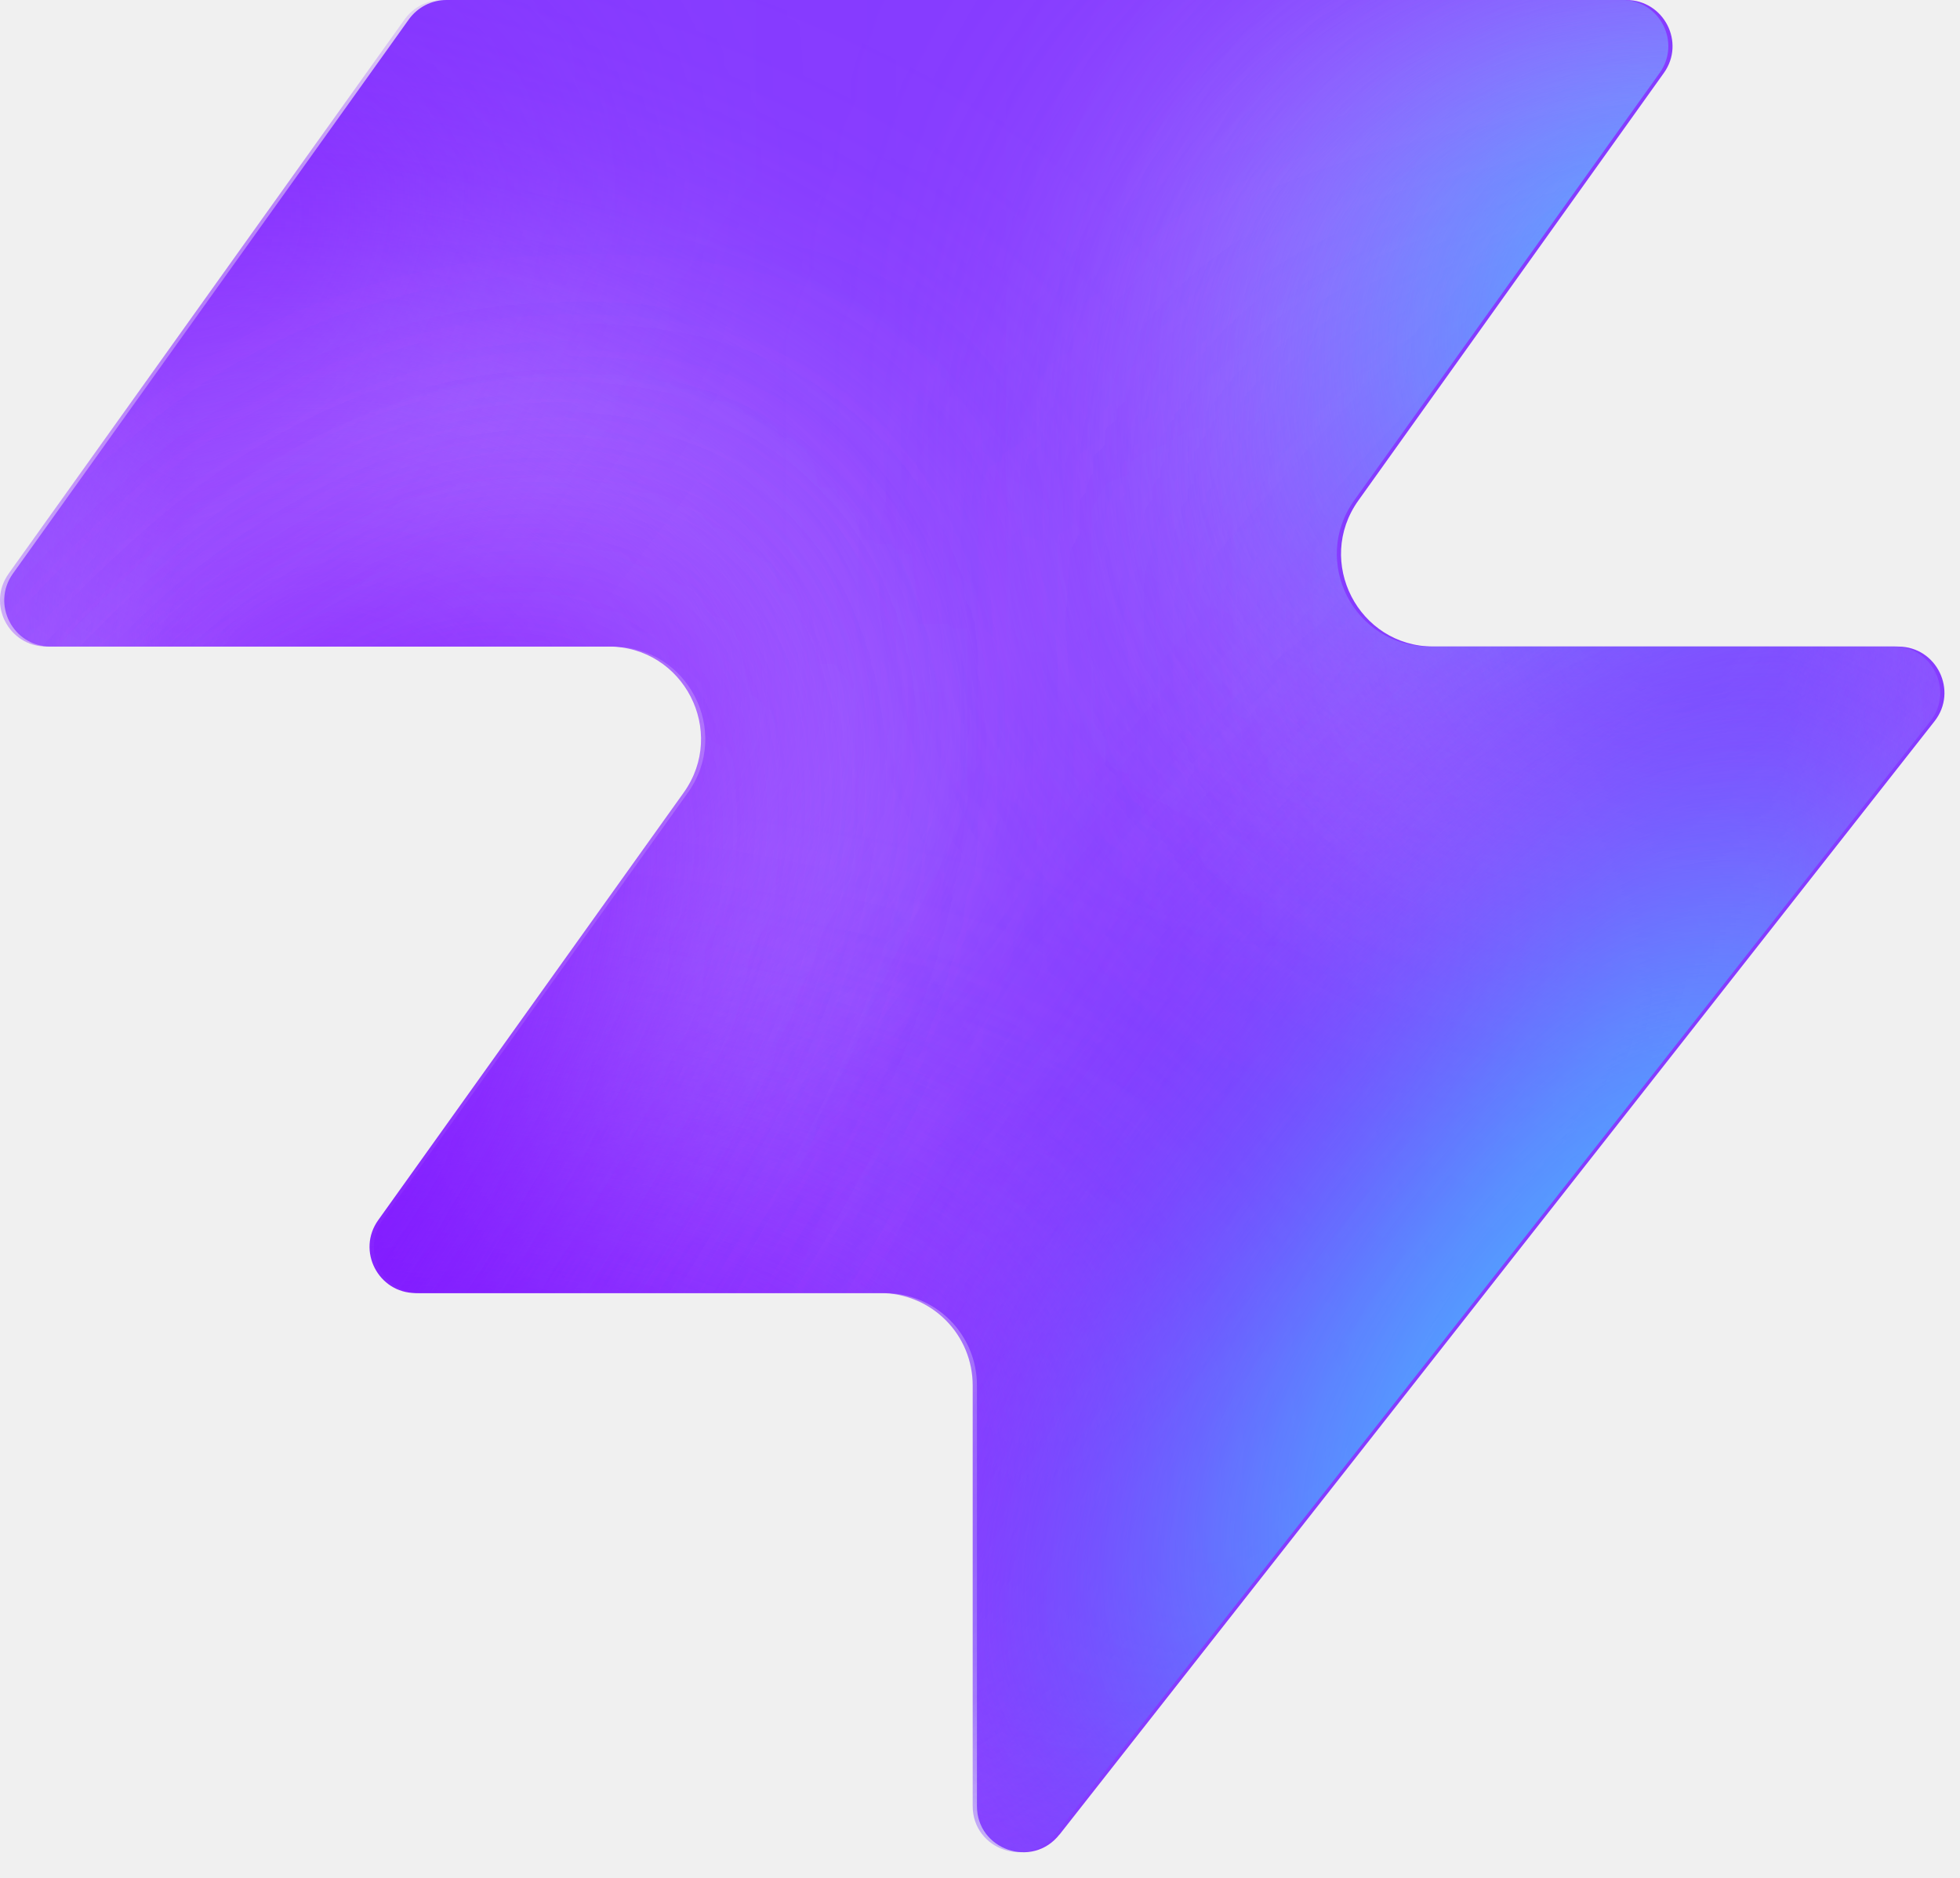
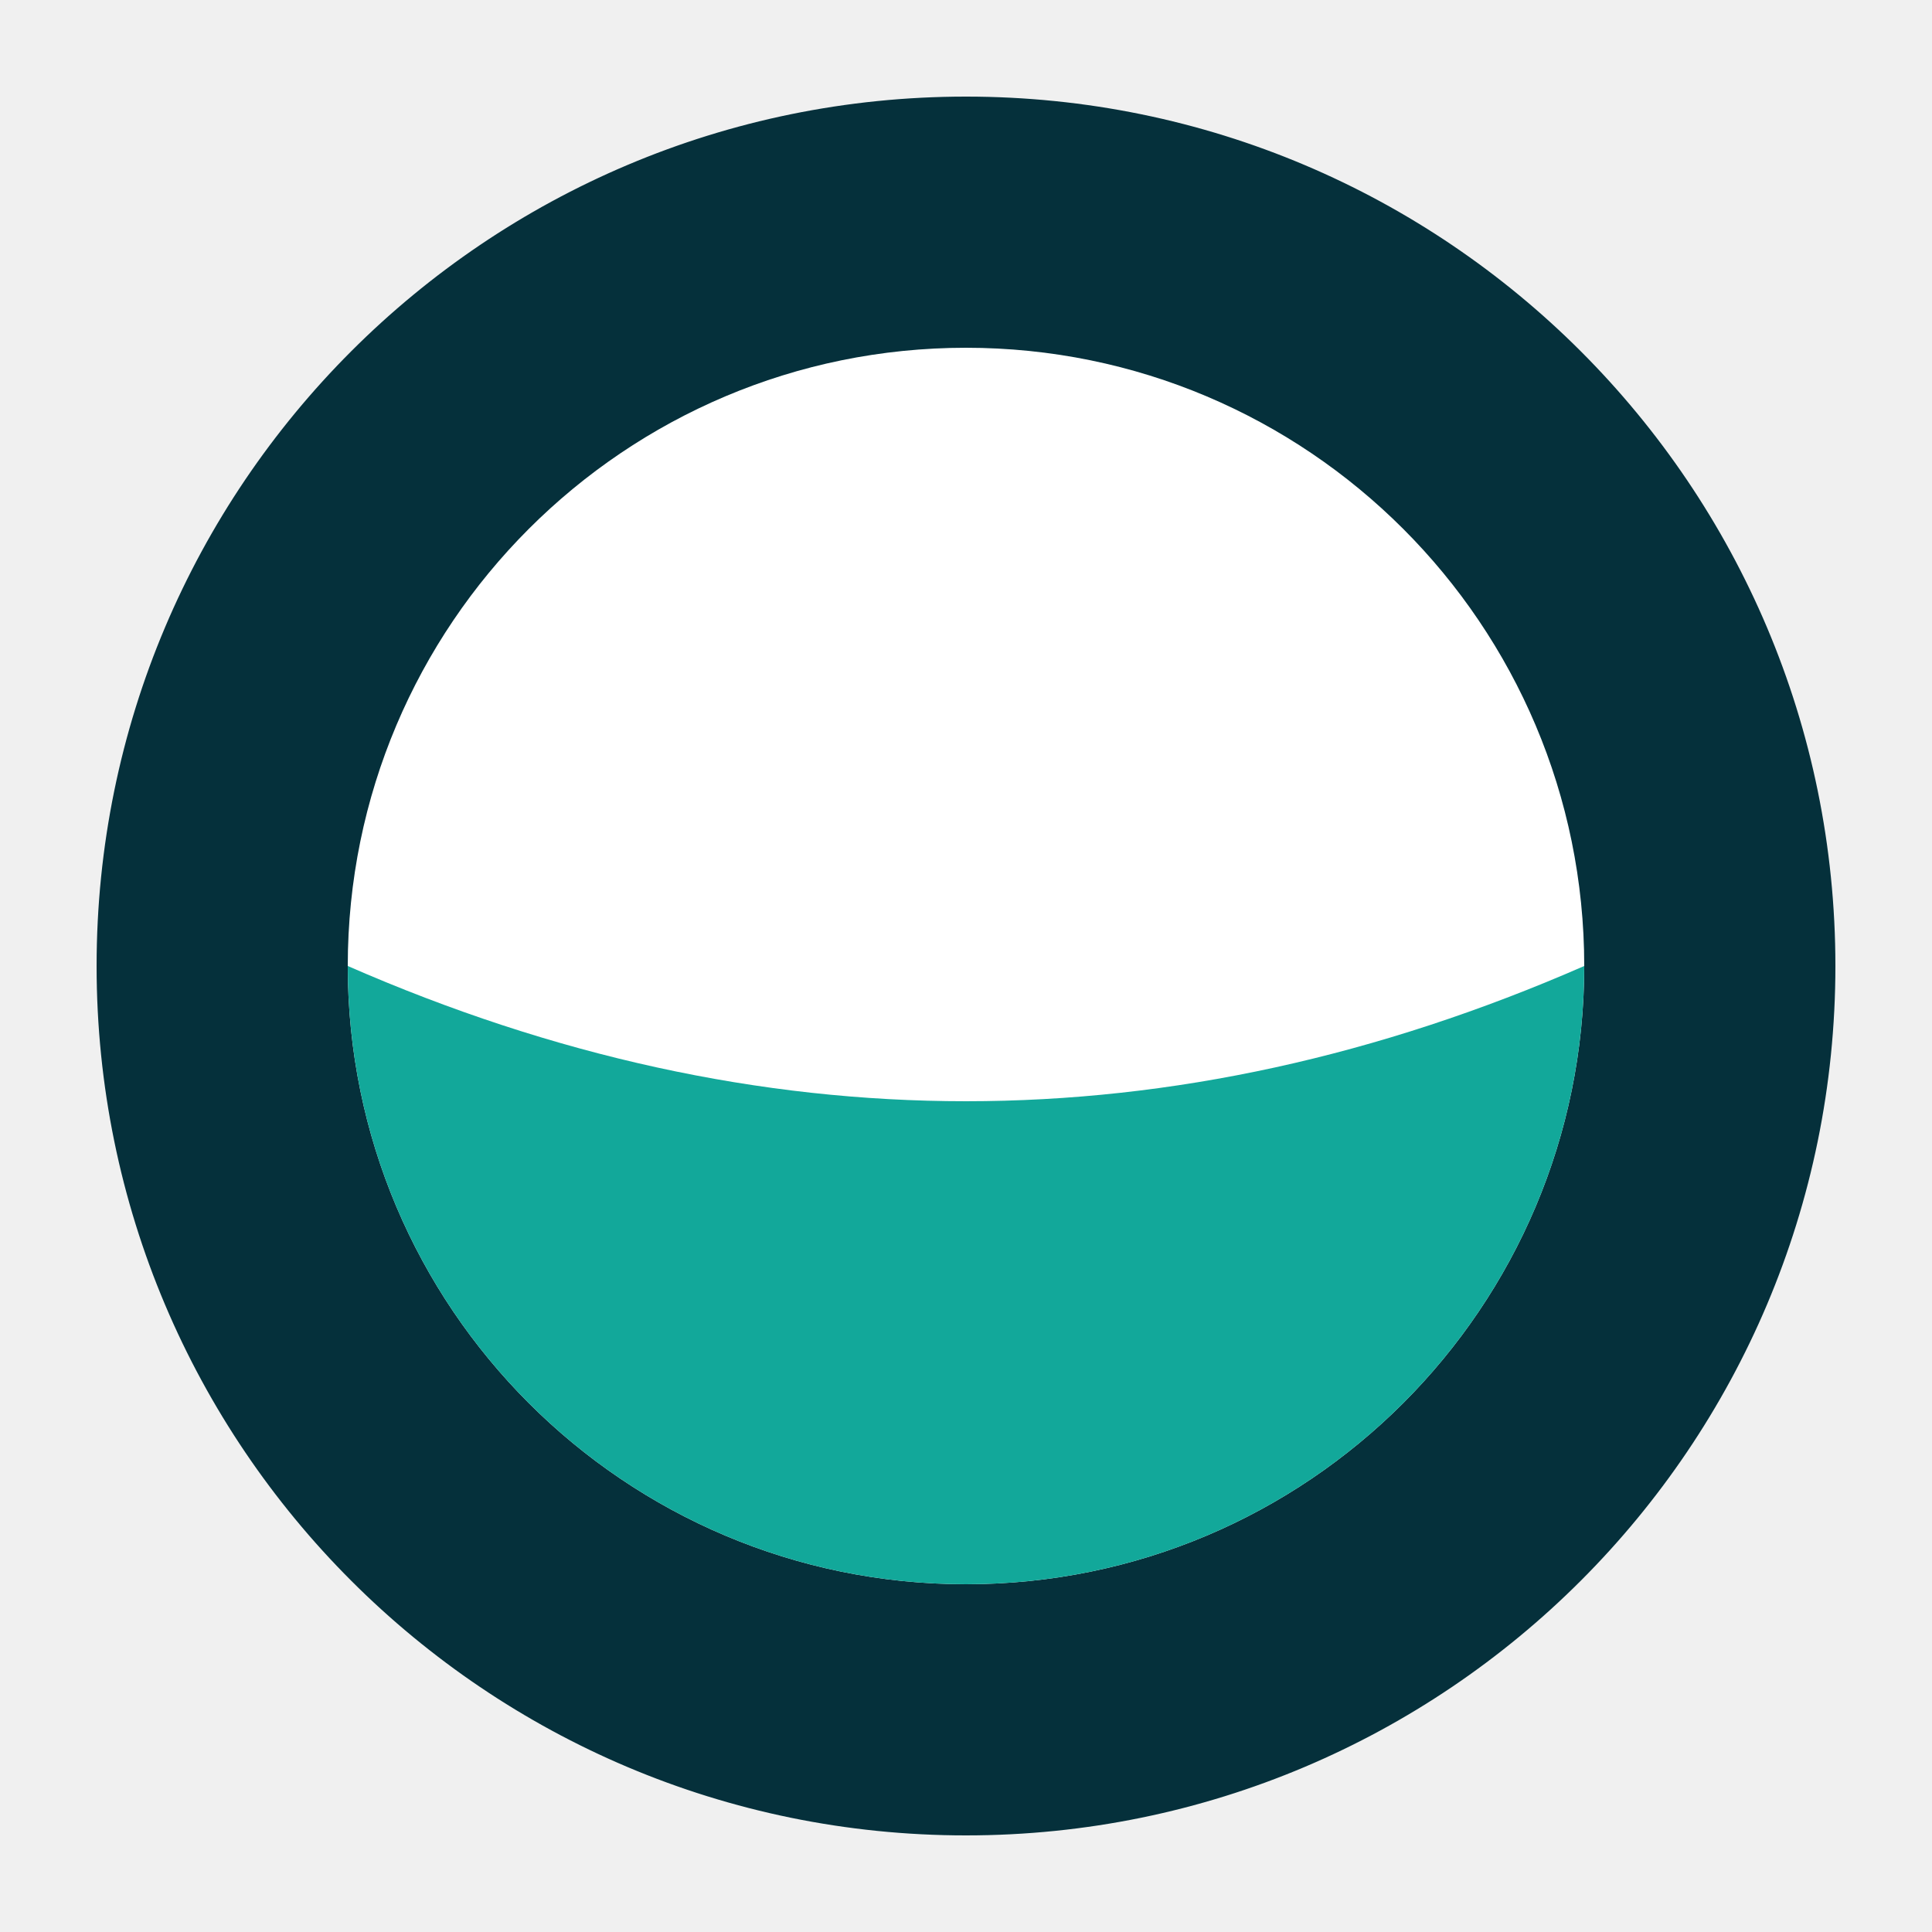
- <svg xmlns="http://www.w3.org/2000/svg" width="48" height="46" fill="none" viewBox="0 0 48 46">
-   <path fill="#863bff" d="M25.946 44.938c-.664.845-2.021.375-2.021-.698V33.937a2.26 2.26 0 0 0-2.262-2.262H10.287c-.92 0-1.456-1.04-.92-1.788l7.48-10.471c1.07-1.497 0-3.578-1.842-3.578H1.237c-.92 0-1.456-1.04-.92-1.788L10.013.474c.214-.297.556-.474.92-.474h28.894c.92 0 1.456 1.04.92 1.788l-7.48 10.471c-1.07 1.498 0 3.579 1.842 3.579h11.377c.943 0 1.473 1.088.89 1.83L25.947 44.94z" style="fill:#863bff;fill:color(display-p3 .525 .23 1);fill-opacity:1" />
-   <mask id="a" width="48" height="46" x="0" y="0" maskUnits="userSpaceOnUse" style="mask-type:alpha">
-     <path fill="#000" d="M25.842 44.938c-.664.844-2.021.375-2.021-.698V33.937a2.26 2.26 0 0 0-2.262-2.262H10.183c-.92 0-1.456-1.04-.92-1.788l7.48-10.471c1.07-1.498 0-3.579-1.842-3.579H1.133c-.92 0-1.456-1.04-.92-1.787L9.91.473c.214-.297.556-.474.92-.474h28.894c.92 0 1.456 1.04.92 1.788l-7.48 10.471c-1.07 1.498 0 3.578 1.842 3.578h11.377c.943 0 1.473 1.088.89 1.832L25.843 44.94z" style="fill:#000;fill-opacity:1" />
-   </mask>
-   <g mask="url(#a)">
-     <g filter="url(#b)">
-       <ellipse cx="5.508" cy="14.704" fill="#ede6ff" rx="5.508" ry="14.704" style="fill:#ede6ff;fill:color(display-p3 .927 .903 1);fill-opacity:1" transform="matrix(.00324 1 1 -.00324 -4.47 31.516)" />
-     </g>
-     <g filter="url(#c)">
-       <ellipse cx="10.399" cy="29.851" fill="#ede6ff" rx="10.399" ry="29.851" style="fill:#ede6ff;fill:color(display-p3 .927 .903 1);fill-opacity:1" transform="matrix(.00324 1 1 -.00324 -39.328 7.883)" />
-     </g>
-     <g filter="url(#d)">
-       <ellipse cx="5.508" cy="30.487" fill="#7e14ff" rx="5.508" ry="30.487" style="fill:#7e14ff;fill:color(display-p3 .492 .077 1);fill-opacity:1" transform="rotate(89.814 -25.913 -14.639)scale(1 -1)" />
-     </g>
-     <g filter="url(#e)">
-       <ellipse cx="5.508" cy="30.599" fill="#7e14ff" rx="5.508" ry="30.599" style="fill:#7e14ff;fill:color(display-p3 .492 .077 1);fill-opacity:1" transform="rotate(89.814 -32.644 -3.334)scale(1 -1)" />
-     </g>
-     <g filter="url(#f)">
-       <ellipse cx="5.508" cy="30.599" fill="#7e14ff" rx="5.508" ry="30.599" style="fill:#7e14ff;fill:color(display-p3 .492 .077 1);fill-opacity:1" transform="matrix(.00324 1 1 -.00324 -34.34 30.47)" />
-     </g>
-     <g filter="url(#g)">
-       <ellipse cx="14.072" cy="22.078" fill="#ede6ff" rx="14.072" ry="22.078" style="fill:#ede6ff;fill:color(display-p3 .927 .903 1);fill-opacity:1" transform="rotate(93.35 24.506 48.493)scale(-1 1)" />
-     </g>
-     <g filter="url(#h)">
-       <ellipse cx="3.47" cy="21.501" fill="#7e14ff" rx="3.47" ry="21.501" style="fill:#7e14ff;fill:color(display-p3 .492 .077 1);fill-opacity:1" transform="rotate(89.009 28.708 47.59)scale(-1 1)" />
-     </g>
-     <g filter="url(#i)">
-       <ellipse cx="3.47" cy="21.501" fill="#7e14ff" rx="3.47" ry="21.501" style="fill:#7e14ff;fill:color(display-p3 .492 .077 1);fill-opacity:1" transform="rotate(89.009 28.708 47.59)scale(-1 1)" />
-     </g>
-     <g filter="url(#j)">
-       <ellipse cx=".387" cy="8.972" fill="#7e14ff" rx="4.407" ry="29.108" style="fill:#7e14ff;fill:color(display-p3 .492 .077 1);fill-opacity:1" transform="rotate(39.51 .387 8.972)" />
-     </g>
-     <g filter="url(#k)">
-       <ellipse cx="47.523" cy="-6.092" fill="#7e14ff" rx="4.407" ry="29.108" style="fill:#7e14ff;fill:color(display-p3 .492 .077 1);fill-opacity:1" transform="rotate(37.892 47.523 -6.092)" />
-     </g>
-     <g filter="url(#l)">
-       <ellipse cx="41.412" cy="6.333" fill="#47bfff" rx="5.971" ry="9.665" style="fill:#47bfff;fill:color(display-p3 .28 .748 1);fill-opacity:1" transform="rotate(37.892 41.412 6.333)" />
-     </g>
-     <g filter="url(#m)">
-       <ellipse cx="-1.879" cy="38.332" fill="#7e14ff" rx="4.407" ry="29.108" style="fill:#7e14ff;fill:color(display-p3 .492 .077 1);fill-opacity:1" transform="rotate(37.892 -1.88 38.332)" />
-     </g>
-     <g filter="url(#n)">
-       <ellipse cx="-1.879" cy="38.332" fill="#7e14ff" rx="4.407" ry="29.108" style="fill:#7e14ff;fill:color(display-p3 .492 .077 1);fill-opacity:1" transform="rotate(37.892 -1.88 38.332)" />
-     </g>
-     <g filter="url(#o)">
-       <ellipse cx="35.651" cy="29.907" fill="#7e14ff" rx="4.407" ry="29.108" style="fill:#7e14ff;fill:color(display-p3 .492 .077 1);fill-opacity:1" transform="rotate(37.892 35.651 29.907)" />
-     </g>
-     <g filter="url(#p)">
-       <ellipse cx="38.418" cy="32.4" fill="#47bfff" rx="5.971" ry="15.297" style="fill:#47bfff;fill:color(display-p3 .28 .748 1);fill-opacity:1" transform="rotate(37.892 38.418 32.4)" />
-     </g>
-   </g>
-   <defs>
-     <filter id="b" width="60.045" height="41.654" x="-19.77" y="16.149" color-interpolation-filters="sRGB" filterUnits="userSpaceOnUse">
-       <feFlood flood-opacity="0" result="BackgroundImageFix" />
-       <feBlend in="SourceGraphic" in2="BackgroundImageFix" result="shape" />
-       <feGaussianBlur result="effect1_foregroundBlur_2002_17158" stdDeviation="7.659" />
-     </filter>
-     <filter id="c" width="90.34" height="51.437" x="-54.613" y="-7.533" color-interpolation-filters="sRGB" filterUnits="userSpaceOnUse">
-       <feFlood flood-opacity="0" result="BackgroundImageFix" />
-       <feBlend in="SourceGraphic" in2="BackgroundImageFix" result="shape" />
-       <feGaussianBlur result="effect1_foregroundBlur_2002_17158" stdDeviation="7.659" />
-     </filter>
-     <filter id="d" width="79.355" height="29.4" x="-49.64" y="2.03" color-interpolation-filters="sRGB" filterUnits="userSpaceOnUse">
-       <feFlood flood-opacity="0" result="BackgroundImageFix" />
-       <feBlend in="SourceGraphic" in2="BackgroundImageFix" result="shape" />
-       <feGaussianBlur result="effect1_foregroundBlur_2002_17158" stdDeviation="4.596" />
-     </filter>
-     <filter id="e" width="79.579" height="29.4" x="-45.045" y="20.029" color-interpolation-filters="sRGB" filterUnits="userSpaceOnUse">
-       <feFlood flood-opacity="0" result="BackgroundImageFix" />
-       <feBlend in="SourceGraphic" in2="BackgroundImageFix" result="shape" />
-       <feGaussianBlur result="effect1_foregroundBlur_2002_17158" stdDeviation="4.596" />
-     </filter>
-     <filter id="f" width="79.579" height="29.4" x="-43.513" y="21.178" color-interpolation-filters="sRGB" filterUnits="userSpaceOnUse">
-       <feFlood flood-opacity="0" result="BackgroundImageFix" />
-       <feBlend in="SourceGraphic" in2="BackgroundImageFix" result="shape" />
-       <feGaussianBlur result="effect1_foregroundBlur_2002_17158" stdDeviation="4.596" />
-     </filter>
-     <filter id="g" width="74.749" height="58.852" x="15.756" y="-17.901" color-interpolation-filters="sRGB" filterUnits="userSpaceOnUse">
-       <feFlood flood-opacity="0" result="BackgroundImageFix" />
-       <feBlend in="SourceGraphic" in2="BackgroundImageFix" result="shape" />
-       <feGaussianBlur result="effect1_foregroundBlur_2002_17158" stdDeviation="7.659" />
-     </filter>
-     <filter id="h" width="61.377" height="25.362" x="23.548" y="2.284" color-interpolation-filters="sRGB" filterUnits="userSpaceOnUse">
-       <feFlood flood-opacity="0" result="BackgroundImageFix" />
-       <feBlend in="SourceGraphic" in2="BackgroundImageFix" result="shape" />
-       <feGaussianBlur result="effect1_foregroundBlur_2002_17158" stdDeviation="4.596" />
-     </filter>
-     <filter id="i" width="61.377" height="25.362" x="23.548" y="2.284" color-interpolation-filters="sRGB" filterUnits="userSpaceOnUse">
-       <feFlood flood-opacity="0" result="BackgroundImageFix" />
-       <feBlend in="SourceGraphic" in2="BackgroundImageFix" result="shape" />
-       <feGaussianBlur result="effect1_foregroundBlur_2002_17158" stdDeviation="4.596" />
-     </filter>
-     <filter id="j" width="56.045" height="63.649" x="-27.636" y="-22.853" color-interpolation-filters="sRGB" filterUnits="userSpaceOnUse">
-       <feFlood flood-opacity="0" result="BackgroundImageFix" />
-       <feBlend in="SourceGraphic" in2="BackgroundImageFix" result="shape" />
-       <feGaussianBlur result="effect1_foregroundBlur_2002_17158" stdDeviation="4.596" />
-     </filter>
-     <filter id="k" width="54.814" height="64.646" x="20.116" y="-38.415" color-interpolation-filters="sRGB" filterUnits="userSpaceOnUse">
-       <feFlood flood-opacity="0" result="BackgroundImageFix" />
-       <feBlend in="SourceGraphic" in2="BackgroundImageFix" result="shape" />
-       <feGaussianBlur result="effect1_foregroundBlur_2002_17158" stdDeviation="4.596" />
-     </filter>
-     <filter id="l" width="33.541" height="35.313" x="24.641" y="-11.323" color-interpolation-filters="sRGB" filterUnits="userSpaceOnUse">
-       <feFlood flood-opacity="0" result="BackgroundImageFix" />
-       <feBlend in="SourceGraphic" in2="BackgroundImageFix" result="shape" />
-       <feGaussianBlur result="effect1_foregroundBlur_2002_17158" stdDeviation="4.596" />
-     </filter>
-     <filter id="m" width="54.814" height="64.646" x="-29.286" y="6.009" color-interpolation-filters="sRGB" filterUnits="userSpaceOnUse">
-       <feFlood flood-opacity="0" result="BackgroundImageFix" />
-       <feBlend in="SourceGraphic" in2="BackgroundImageFix" result="shape" />
-       <feGaussianBlur result="effect1_foregroundBlur_2002_17158" stdDeviation="4.596" />
-     </filter>
-     <filter id="n" width="54.814" height="64.646" x="-29.286" y="6.009" color-interpolation-filters="sRGB" filterUnits="userSpaceOnUse">
-       <feFlood flood-opacity="0" result="BackgroundImageFix" />
-       <feBlend in="SourceGraphic" in2="BackgroundImageFix" result="shape" />
-       <feGaussianBlur result="effect1_foregroundBlur_2002_17158" stdDeviation="4.596" />
-     </filter>
-     <filter id="o" width="54.814" height="64.646" x="8.244" y="-2.416" color-interpolation-filters="sRGB" filterUnits="userSpaceOnUse">
-       <feFlood flood-opacity="0" result="BackgroundImageFix" />
-       <feBlend in="SourceGraphic" in2="BackgroundImageFix" result="shape" />
-       <feGaussianBlur result="effect1_foregroundBlur_2002_17158" stdDeviation="4.596" />
-     </filter>
-     <filter id="p" width="39.409" height="43.623" x="18.713" y="10.588" color-interpolation-filters="sRGB" filterUnits="userSpaceOnUse">
-       <feFlood flood-opacity="0" result="BackgroundImageFix" />
-       <feBlend in="SourceGraphic" in2="BackgroundImageFix" result="shape" />
-       <feGaussianBlur result="effect1_foregroundBlur_2002_17158" stdDeviation="4.596" />
-     </filter>
-   </defs>
+ <svg xmlns="http://www.w3.org/2000/svg" viewBox="0 0 100 100" width="100" height="100">
+   <circle cx="50" cy="50" r="44" fill="#05303B" stroke="#05303B" stroke-width="2" />
+   <circle cx="50" cy="50" r="32" fill="#FFFFFF" />
+   <path d="M 18 50 Q 50 64 82 50 A 32 32 0 0 1 18 50 Z" fill="#12A89A" />
</svg>
